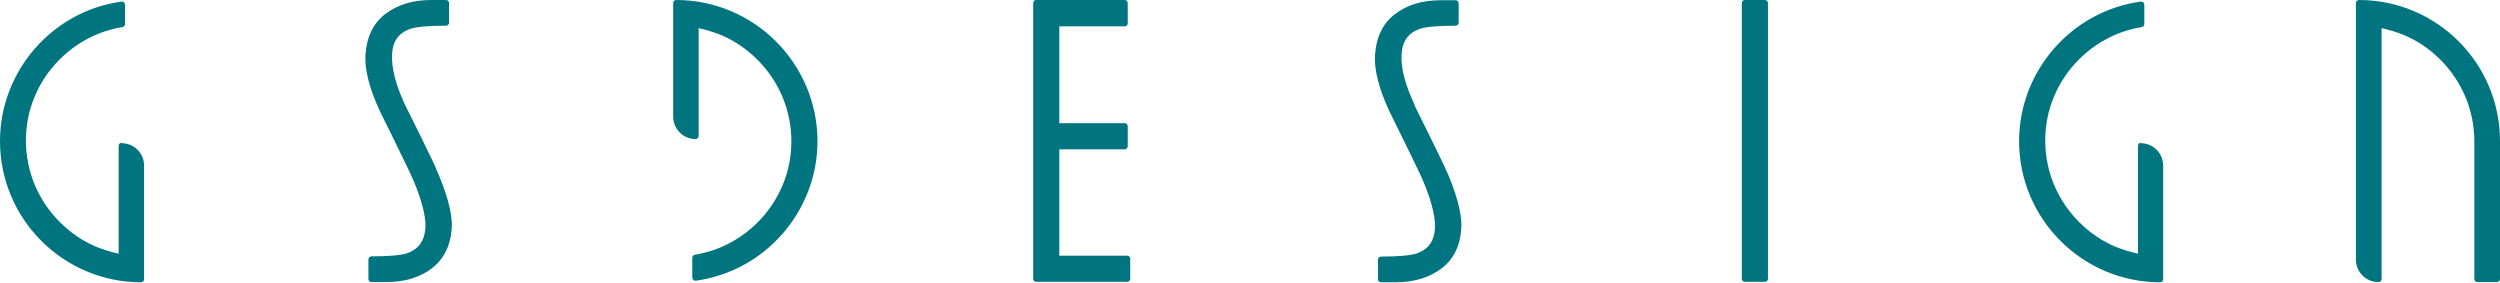
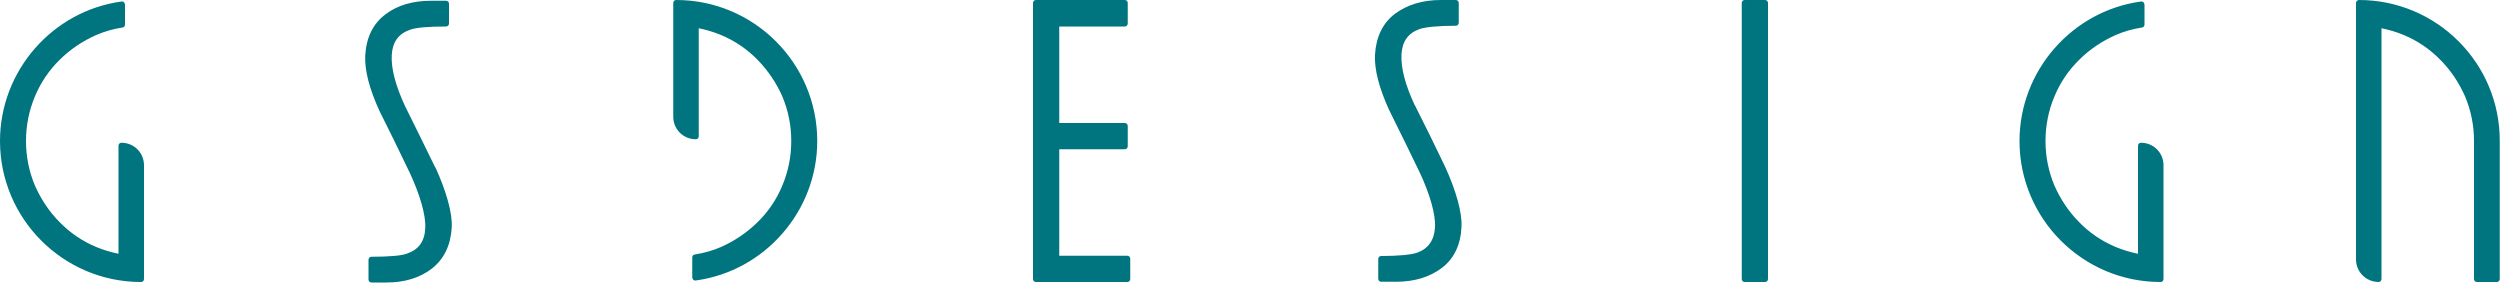
- <svg xmlns="http://www.w3.org/2000/svg" id="Layer_2" data-name="Layer 2" viewBox="0 0 110 12.41">
+ <svg xmlns="http://www.w3.org/2000/svg" id="Layer_2" data-name="Layer 2" viewBox="0 0 100 11.29">
  <defs>
    <style>
      .cls-1 {
        fill: #007580;
      }
    </style>
  </defs>
  <g id="Layer_3" data-name="Layer 3">
-     <path class="cls-1" d="M19.15,7.34c.49,1.08.76,2.04.73,2.65-.04.79-.34,1.4-.87,1.81-.53.41-1.2.61-2.01.61h-.66c-.07,0-.13-.06-.13-.13v-.87c0-.07.06-.13.13-.13.76,0,1.32-.05,1.58-.14.5-.18.76-.54.8-1.12.03-.55-.23-1.46-.69-2.44-.43-.9-.96-1.97-1.33-2.72-.45-.98-.66-1.81-.62-2.44.05-.79.34-1.4.88-1.81.53-.4,1.2-.61,2.01-.61h.66c.07,0,.13.06.13.13v.87c0,.07-.06.13-.13.13-.76,0-1.32.05-1.58.14-.51.18-.77.54-.8,1.12-.03.59.16,1.35.58,2.24.4.79.91,1.83,1.33,2.71ZM77.66,0h-.89c-.07,0-.13.06-.13.13v12.14c0,.07.06.13.13.13h.89c.07,0,.13-.06.13-.13V.13c0-.07-.06-.13-.13-.13ZM49.6,11.25h-2.99v-4.68h2.88c.07,0,.13-.06.13-.13v-.89c0-.07-.06-.13-.13-.13h-2.88V1.16h2.88c.07,0,.13-.06.13-.13V.13c0-.07-.06-.13-.13-.13h-3.9c-.07,0-.13.06-.13.13v12.14c0,.07.06.13.13.13h4.01c.07,0,.13-.06.13-.13v-.89c0-.07-.06-.13-.13-.13ZM62.25,4.63c-.42-.89-.62-1.65-.58-2.24.03-.57.29-.94.8-1.12.26-.09.82-.14,1.58-.14.07,0,.13-.06.13-.13V.14c0-.07-.06-.13-.13-.13h-.66c-.8,0-1.48.2-2.01.61-.54.41-.83,1.02-.88,1.81-.04.64.17,1.46.62,2.44.53,1.07.99,2.01,1.33,2.72.46.97.72,1.89.69,2.44-.03.58-.29.94-.8,1.12-.26.09-.82.14-1.58.14-.07,0-.13.06-.13.13v.87c0,.07.06.13.13.13h.66c.8,0,1.48-.21,2.01-.61.54-.41.83-1.02.87-1.81.03-.6-.23-1.57-.73-2.65-.42-.88-.93-1.92-1.33-2.71ZM5.35,6.28c-.07,0-.13.06-.13.13v4.75c-.33-.07-.66-.17-.98-.3-.6-.25-1.14-.62-1.61-1.09-.47-.47-.83-1.01-1.09-1.61-.26-.62-.4-1.29-.4-1.97s.13-1.35.4-1.97c.25-.6.62-1.14,1.09-1.61.47-.47,1.01-.83,1.61-1.09.35-.15.74-.26,1.15-.33.07-.01.11-.07.11-.13V.2s-.02-.08-.05-.1c-.02-.02-.06-.03-.09-.03,0,0-.01,0-.02,0C2.3.49,0,3.13,0,6.21c0,3.42,2.78,6.21,6.21,6.21.07,0,.13-.06.13-.13v-5c0-.55-.44-.99-.99-.99ZM94.2,6.28c-.07,0-.13.06-.13.13v4.75c-.33-.07-.66-.17-.98-.3-.6-.25-1.14-.62-1.61-1.09-.47-.47-.83-1.01-1.09-1.61-.26-.62-.4-1.29-.4-1.97s.13-1.35.4-1.97c.25-.6.62-1.14,1.09-1.61.47-.47,1.01-.83,1.61-1.09.35-.15.74-.26,1.15-.33.07-.01.11-.07.11-.13V.2s-.02-.08-.05-.1c-.02-.02-.06-.03-.09-.03,0,0-.01,0-.02,0-3.05.42-5.35,3.06-5.35,6.14,0,3.42,2.78,6.21,6.21,6.21.07,0,.13-.06.13-.13v-5c0-.55-.44-.99-.99-.99ZM29.75,0c-.07,0-.13.06-.13.13v5c0,.55.44.99.99.99.07,0,.13-.06.13-.13V1.24c.33.07.66.17.98.3.6.25,1.14.62,1.61,1.09s.83,1.01,1.09,1.61c.26.62.4,1.29.4,1.97s-.13,1.35-.4,1.97c-.25.6-.62,1.14-1.09,1.61s-1.01.83-1.61,1.09c-.35.15-.74.26-1.15.33-.07.01-.11.07-.11.13v.88s.02.08.05.1c.02.02.06.03.09.03,0,0,.01,0,.02,0,3.05-.42,5.35-3.06,5.35-6.14C35.96,2.78,33.17,0,29.75,0ZM103.79,0c-.07,0-.13.06-.13.13v11.29c0,.55.45,1,1,.99.07,0,.13-.06.13-.13V1.24c.33.07.66.17.98.3.6.25,1.14.62,1.61,1.09.47.47.83,1.01,1.09,1.61.26.62.4,1.29.4,1.97v6.07c0,.07.06.13.13.13h.87c.07,0,.13-.06.13-.13v-6.07C110,2.78,107.22,0,103.79,0Z" />
+     <path class="cls-1" d="M17.41,6.68c.45.98.69,1.86.66,2.41-.04.72-.31,1.27-.79,1.65-.48.37-1.09.56-1.82.56h-.6c-.07,0-.12-.05-.12-.12v-.79c0-.07.05-.12.12-.12.69,0,1.2-.04,1.43-.13.46-.16.7-.49.72-1.02.03-.5-.21-1.33-.62-2.21-.39-.82-.87-1.79-1.21-2.47-.41-.89-.6-1.64-.57-2.22.04-.72.31-1.27.8-1.64.48-.37,1.1-.55,1.83-.55h.6c.07,0,.12.05.12.12v.79c0,.07-.05.12-.12.12-.69,0-1.2.04-1.44.13-.46.16-.7.49-.73,1.01-.03.54.15,1.22.53,2.04.36.72.82,1.66,1.21,2.46ZM70.6,0h-.81c-.07,0-.12.05-.12.12v11.04c0,.07.05.12.12.12h.81c.07,0,.12-.05.12-.12V.12c0-.07-.05-.12-.12-.12ZM45.09,10.23h-2.72v-4.26h2.62c.07,0,.12-.05.12-.12v-.81c0-.07-.05-.12-.12-.12h-2.62V1.06h2.62c.07,0,.12-.05.12-.12V.12c0-.07-.05-.12-.12-.12h-3.55c-.07,0-.12.05-.12.12v11.04c0,.07.05.12.12.12h3.65c.07,0,.12-.05.12-.12v-.81c0-.07-.05-.12-.12-.12ZM56.59,4.21c-.38-.81-.56-1.5-.53-2.04.03-.52.27-.85.73-1.01.24-.08.75-.13,1.44-.13.07,0,.12-.05.12-.12V.12c0-.07-.05-.12-.12-.12h-.6c-.73,0-1.34.19-1.83.55-.49.37-.76.93-.8,1.64-.03.58.16,1.33.57,2.22.48.97.9,1.82,1.21,2.47.42.89.65,1.71.62,2.21-.03.52-.27.86-.72,1.02-.24.08-.75.13-1.43.13-.07,0-.12.05-.12.12v.79c0,.07.05.12.12.12h.6c.73,0,1.34-.19,1.82-.55.49-.37.76-.93.79-1.65.03-.55-.21-1.43-.66-2.41-.38-.8-.85-1.75-1.21-2.46ZM4.86,5.71c-.07,0-.12.05-.12.12v4.32c-.3-.06-.6-.15-.89-.27-.55-.23-1.04-.56-1.46-.99-.42-.42-.75-.92-.99-1.46-.24-.57-.36-1.17-.36-1.79s.12-1.22.36-1.79c.23-.55.56-1.04.99-1.46.42-.42.92-.75,1.46-.99.32-.14.67-.24,1.05-.3.06,0,.1-.06.1-.12V.18s-.02-.07-.04-.09c-.02-.02-.05-.03-.08-.03,0,0-.01,0-.02,0C2.09.44,0,2.84,0,5.64c0,3.11,2.53,5.64,5.64,5.64.07,0,.12-.05.12-.12v-4.55c0-.5-.4-.9-.9-.9ZM85.64,5.71c-.07,0-.12.05-.12.12v4.32c-.3-.06-.6-.15-.89-.27-.55-.23-1.04-.56-1.46-.99-.42-.42-.75-.92-.99-1.46-.24-.57-.36-1.17-.36-1.79s.12-1.22.36-1.79c.23-.55.56-1.04.99-1.46.42-.42.92-.75,1.46-.99.32-.14.67-.24,1.05-.3.06,0,.1-.06.1-.12V.18s-.02-.07-.04-.09c-.02-.02-.05-.03-.08-.03,0,0-.01,0-.02,0-2.77.38-4.86,2.78-4.86,5.58,0,3.11,2.53,5.64,5.64,5.64.07,0,.12-.05.12-.12v-4.55c0-.5-.4-.9-.9-.9ZM27.05,0c-.07,0-.12.05-.12.12v4.55c0,.5.4.9.9.9.07,0,.12-.05.12-.12V1.13c.3.06.6.15.89.27.55.23,1.04.56,1.46.99s.75.92.99,1.46c.24.57.36,1.17.36,1.79s-.12,1.22-.36,1.79c-.23.55-.56,1.04-.99,1.46s-.92.75-1.46.99c-.32.14-.67.24-1.05.3-.06,0-.1.06-.1.12v.8s.02.07.04.09c.02.02.05.03.08.03,0,0,.01,0,.02,0,2.77-.38,4.86-2.78,4.86-5.58C32.69,2.53,30.16,0,27.05,0ZM94.36,0c-.07,0-.12.06-.12.12v10.26c0,.5.41.9.91.9.06,0,.11-.06.11-.12V1.13c.3.06.6.15.89.27.55.23,1.04.56,1.46.99.42.42.75.92.99,1.46.24.57.36,1.17.36,1.79v5.52c0,.07.05.12.12.12h.79c.07,0,.12-.05.12-.12v-5.52C100,2.53,97.47,0,94.36,0Z" />
  </g>
</svg>
